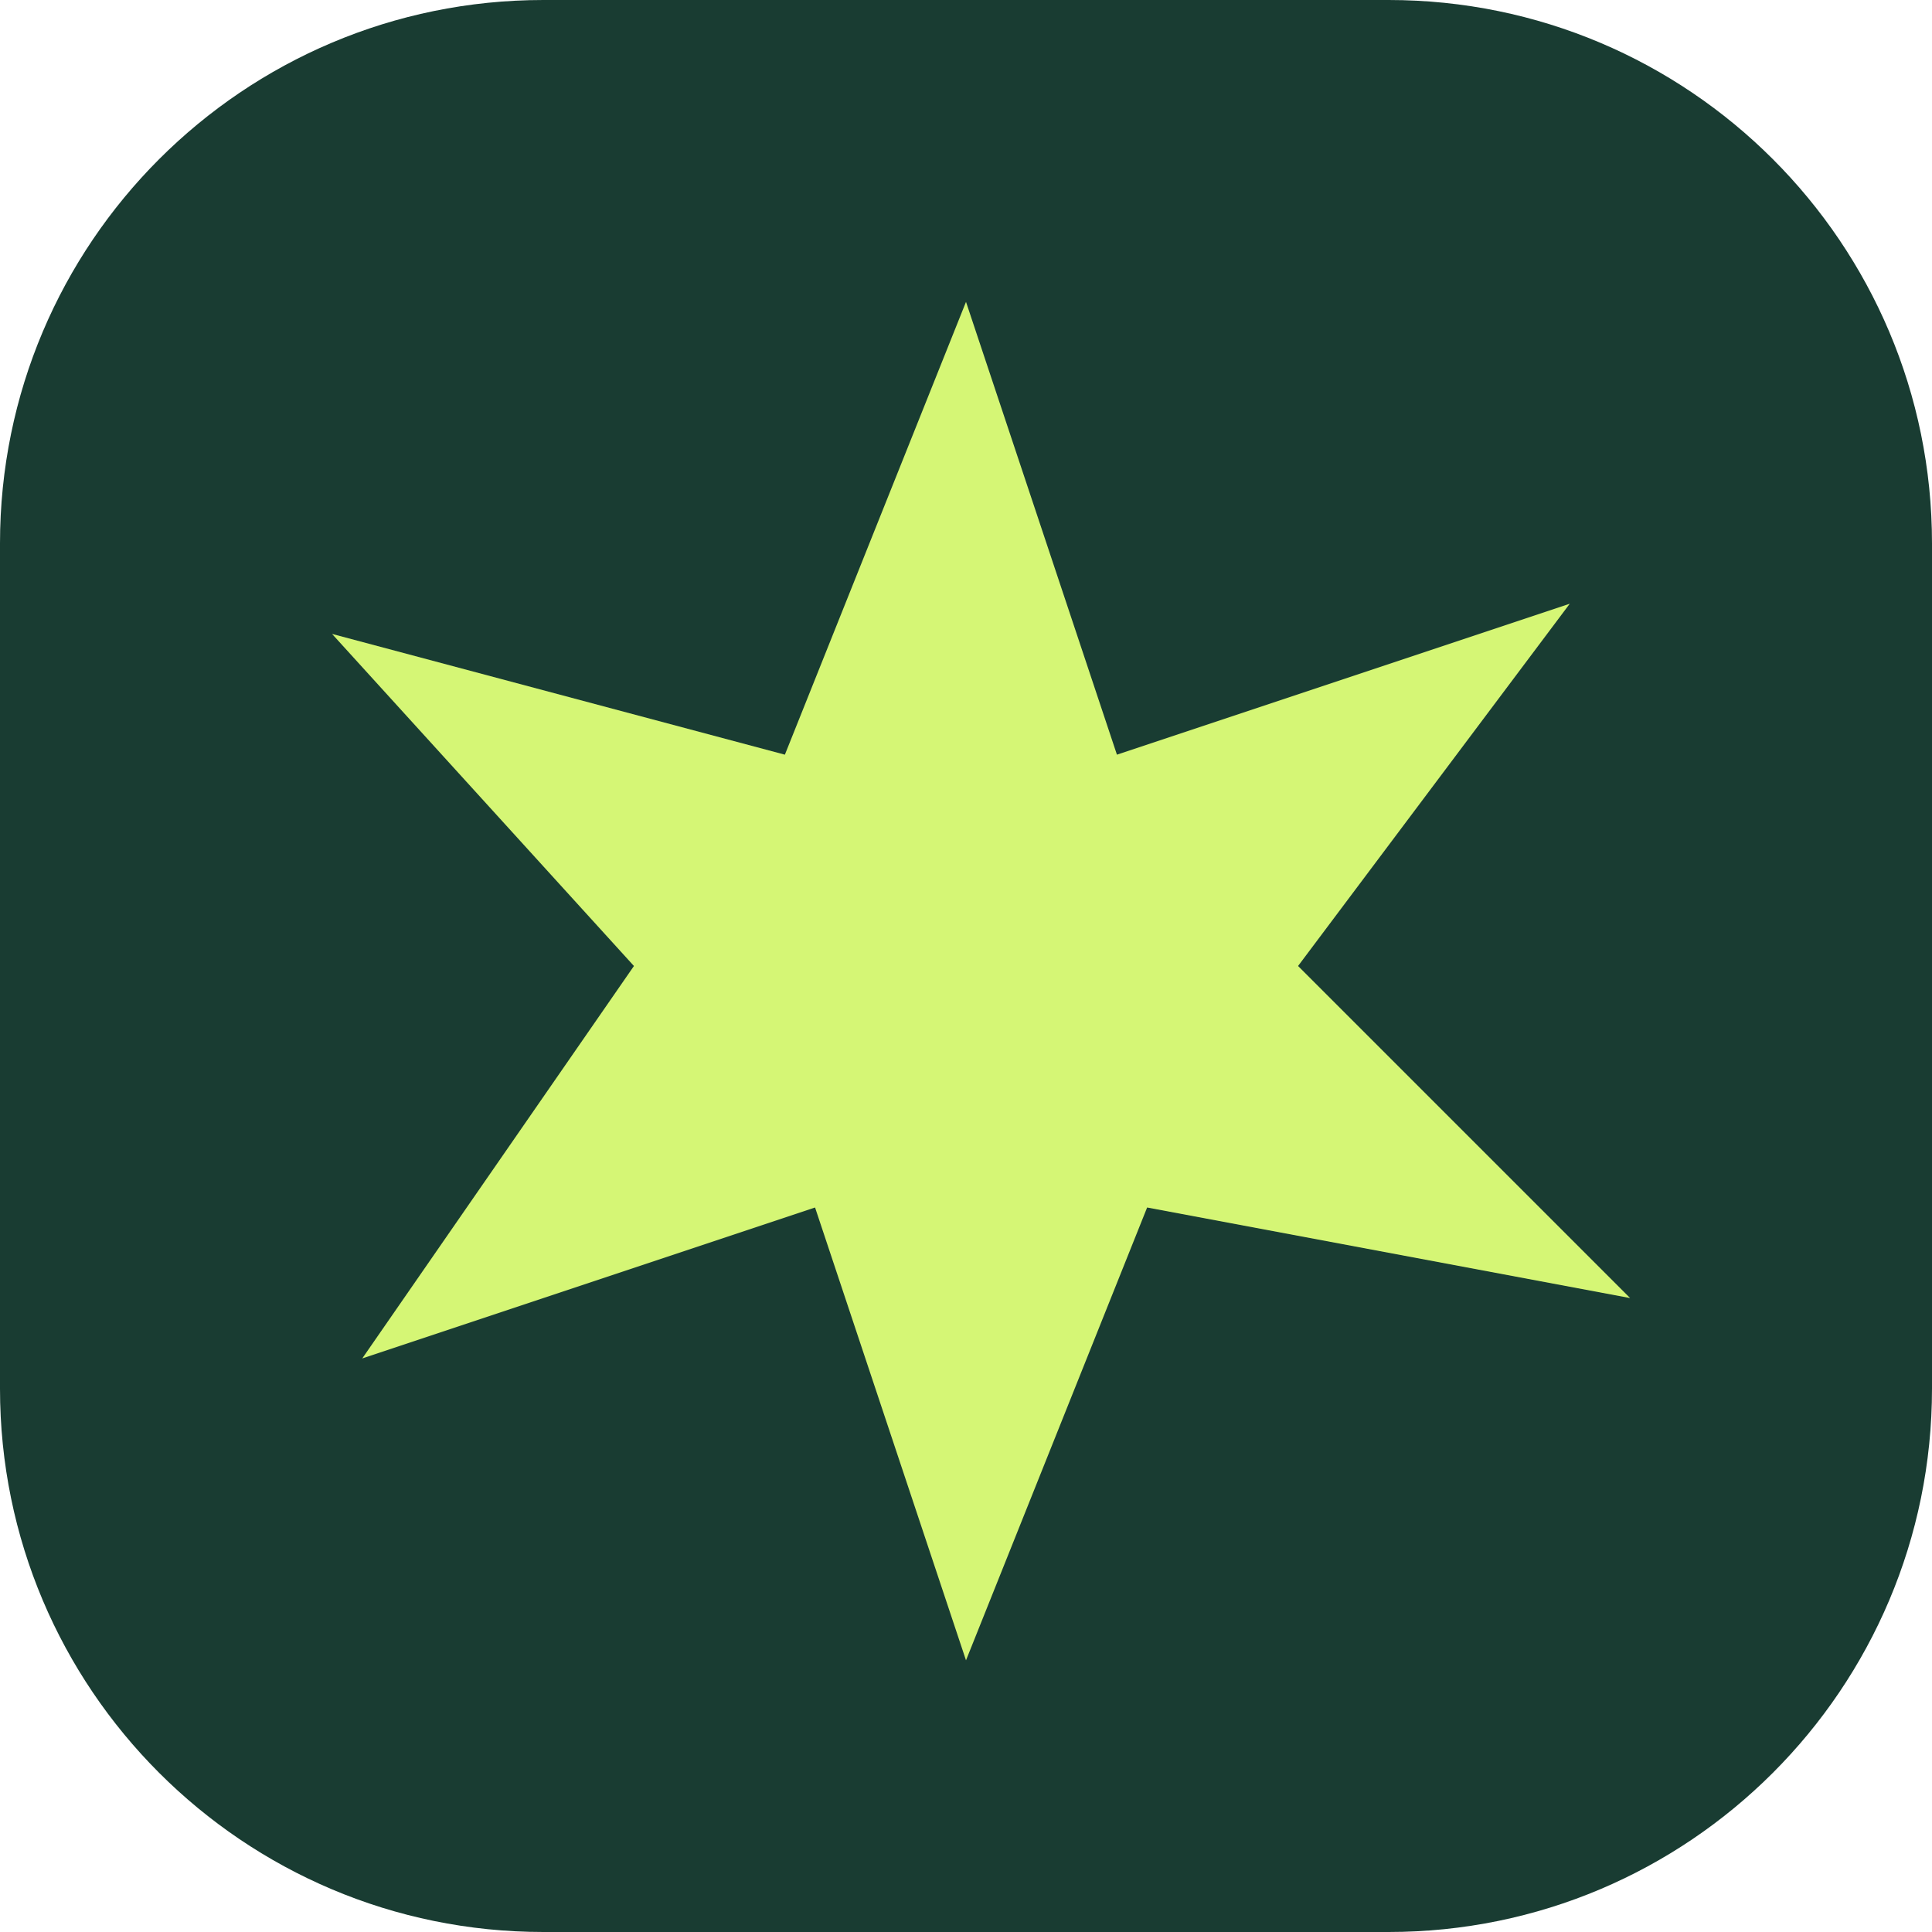
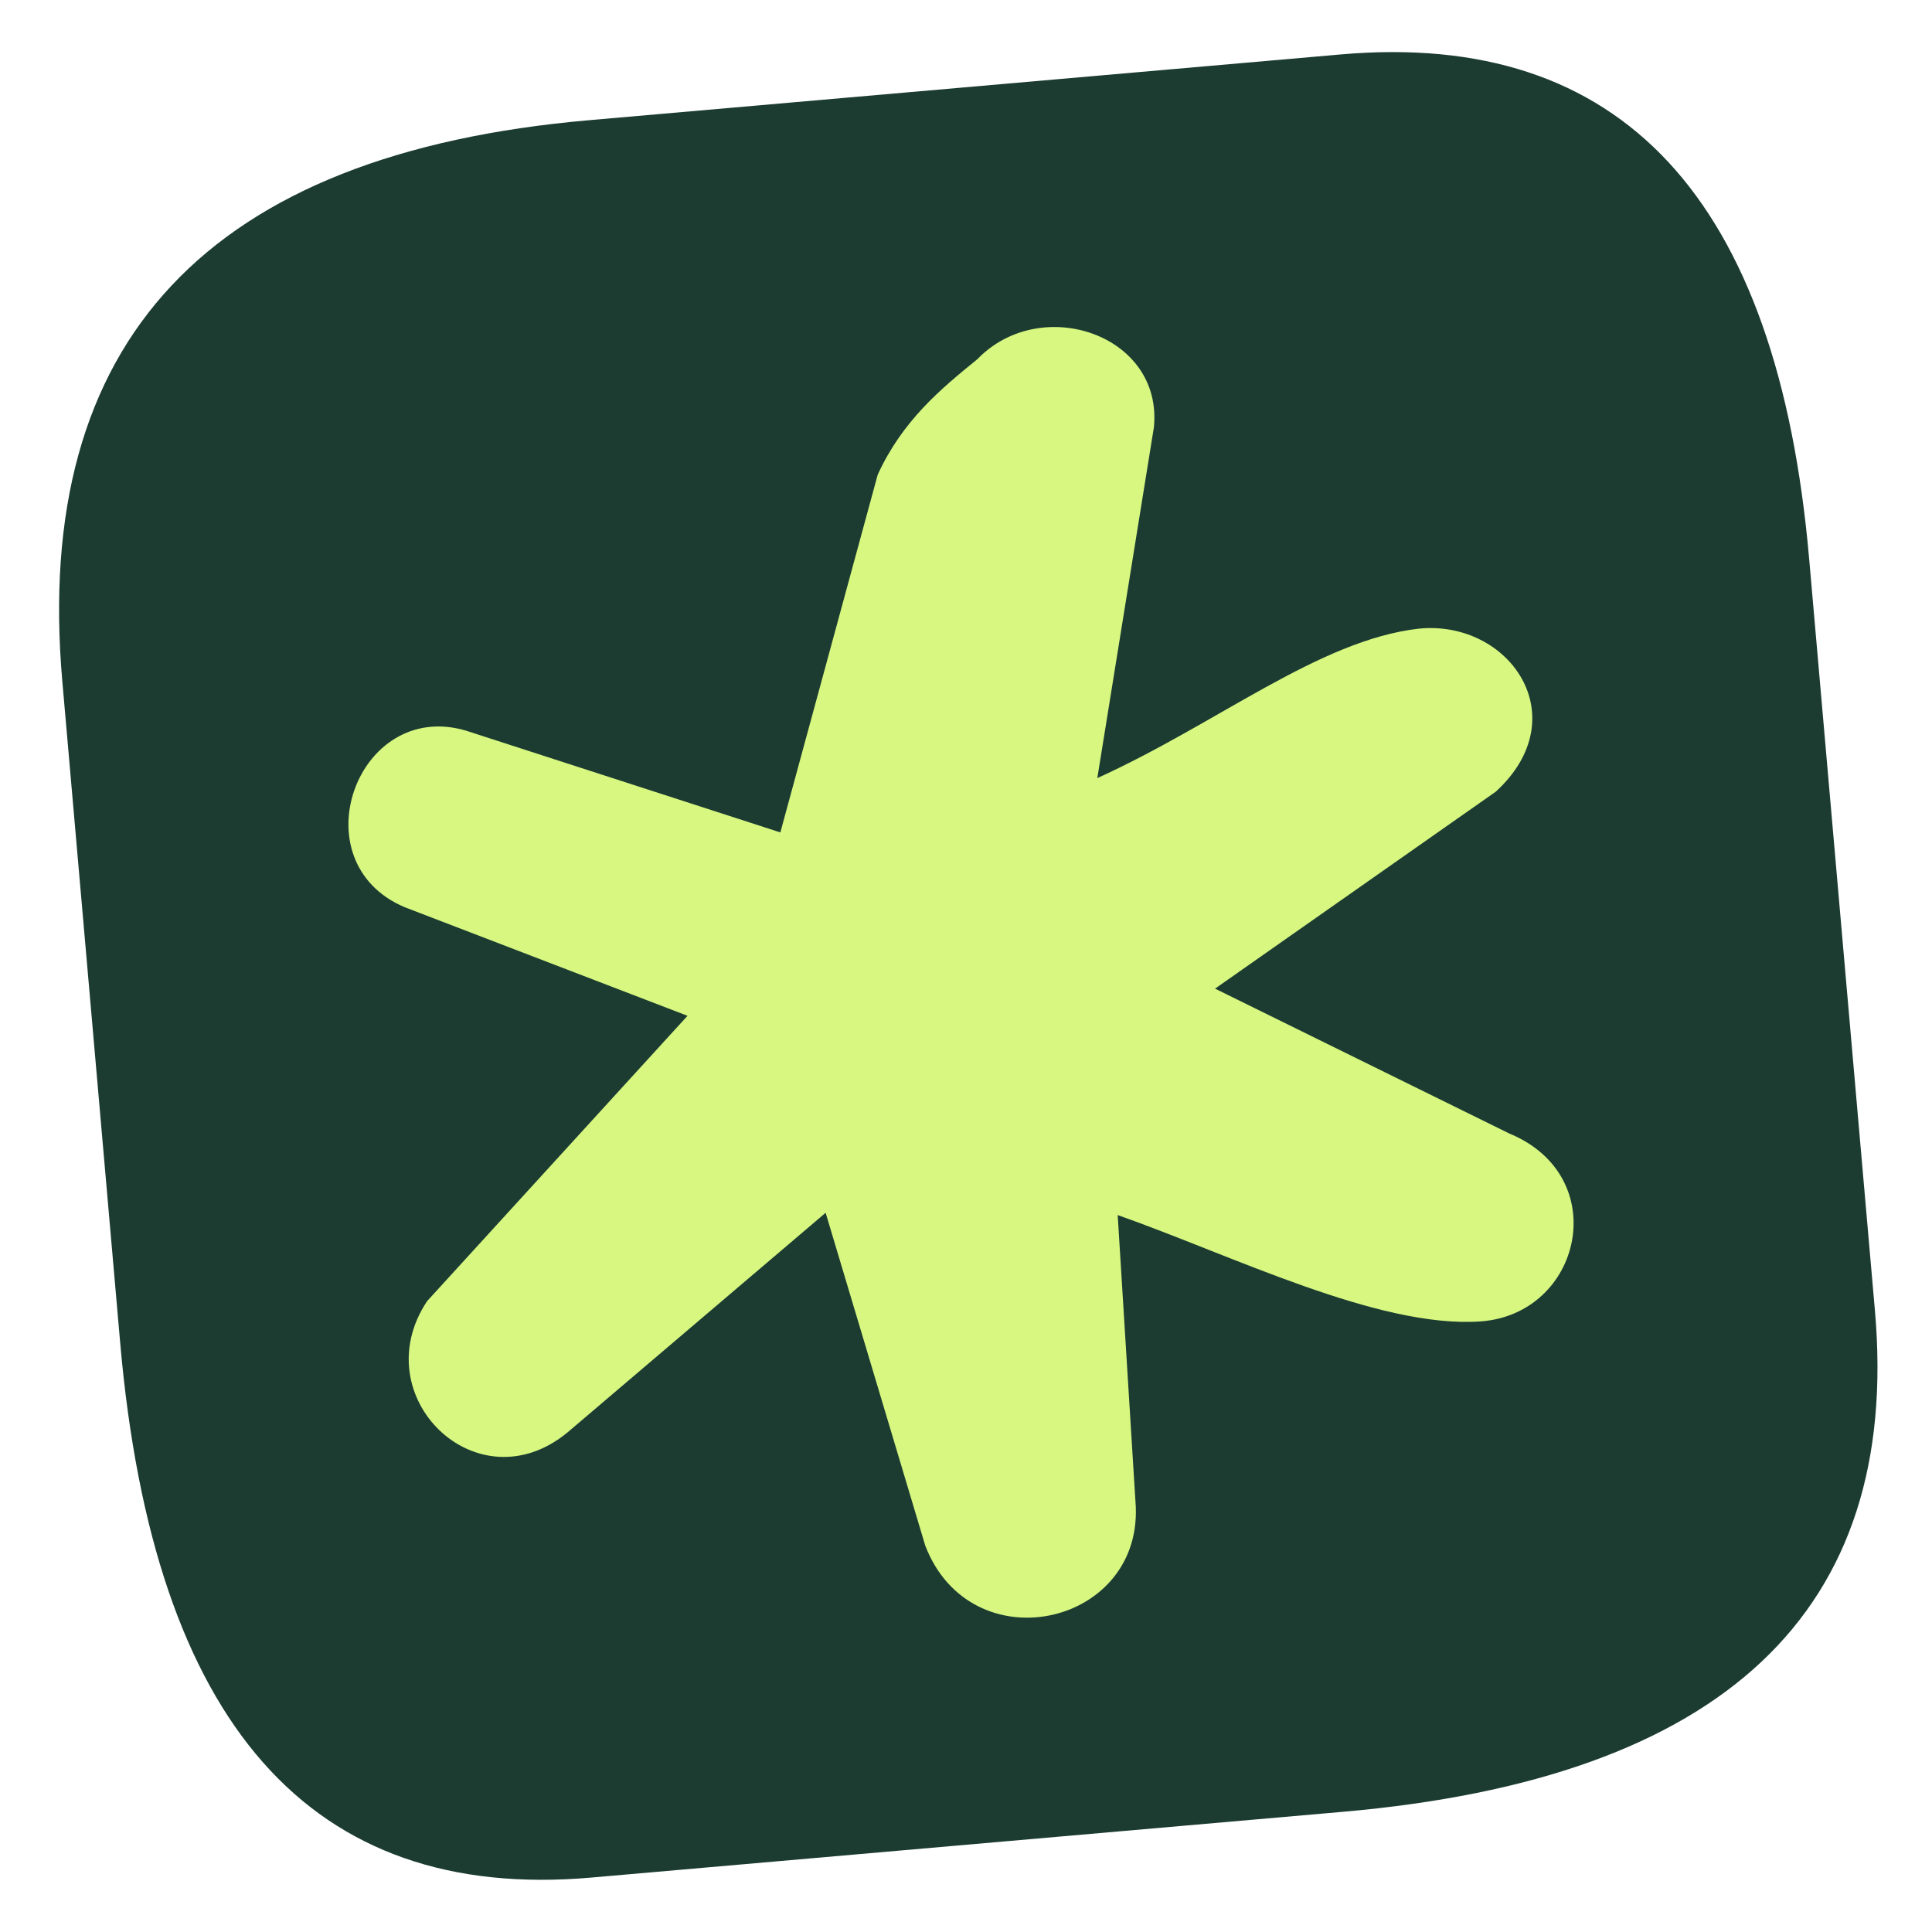
<svg xmlns="http://www.w3.org/2000/svg" viewBox="0 0 64 64">
-   <rect width="64" height="64" rx="18" fill="#193c32" />
-   <path d="M32 10 37 25 52 20 43 32 54 43 38 40 32 55 27 40 12 45 21 32 11 21 26 25Z" fill="#d5f675" />
+   <path d="M22 3H47Q61 3 61 21V46Q61 61 42 61H17Q3 61 3 42V20Q3 3 22 3Z" transform="rotate(-5 32 32)" fill="#1c3c32" />
+   <path d="M32.5 5.2C35.3 2.3 40.7 4.1 40.3 8.2L37.8 23.7C43.1 21.3 47.6 17.6 52 17.1C56 16.7 59 21 55.4 24.3L43 33L56 39.4C60.6 41.3 59.2 47.4 54.7 47.7C50.2 48 43.8 44.8 38.7 43L39.5 55.9C39.7 61.2 32.2 62.8 30.2 57.6L25.8 42.9L14.4 52.6C10.4 55.9 5.4 51 8.2 46.8L19.7 34.2L7.2 29.4C2.5 27.4 5.1 20.2 9.9 21.6L23.8 26.1L28.1 10.3C29.2 7.9 30.9 6.5 32.5 5.2Z" transform="translate(8 8) scale(.75)" fill="#d7f781" />
</svg>
